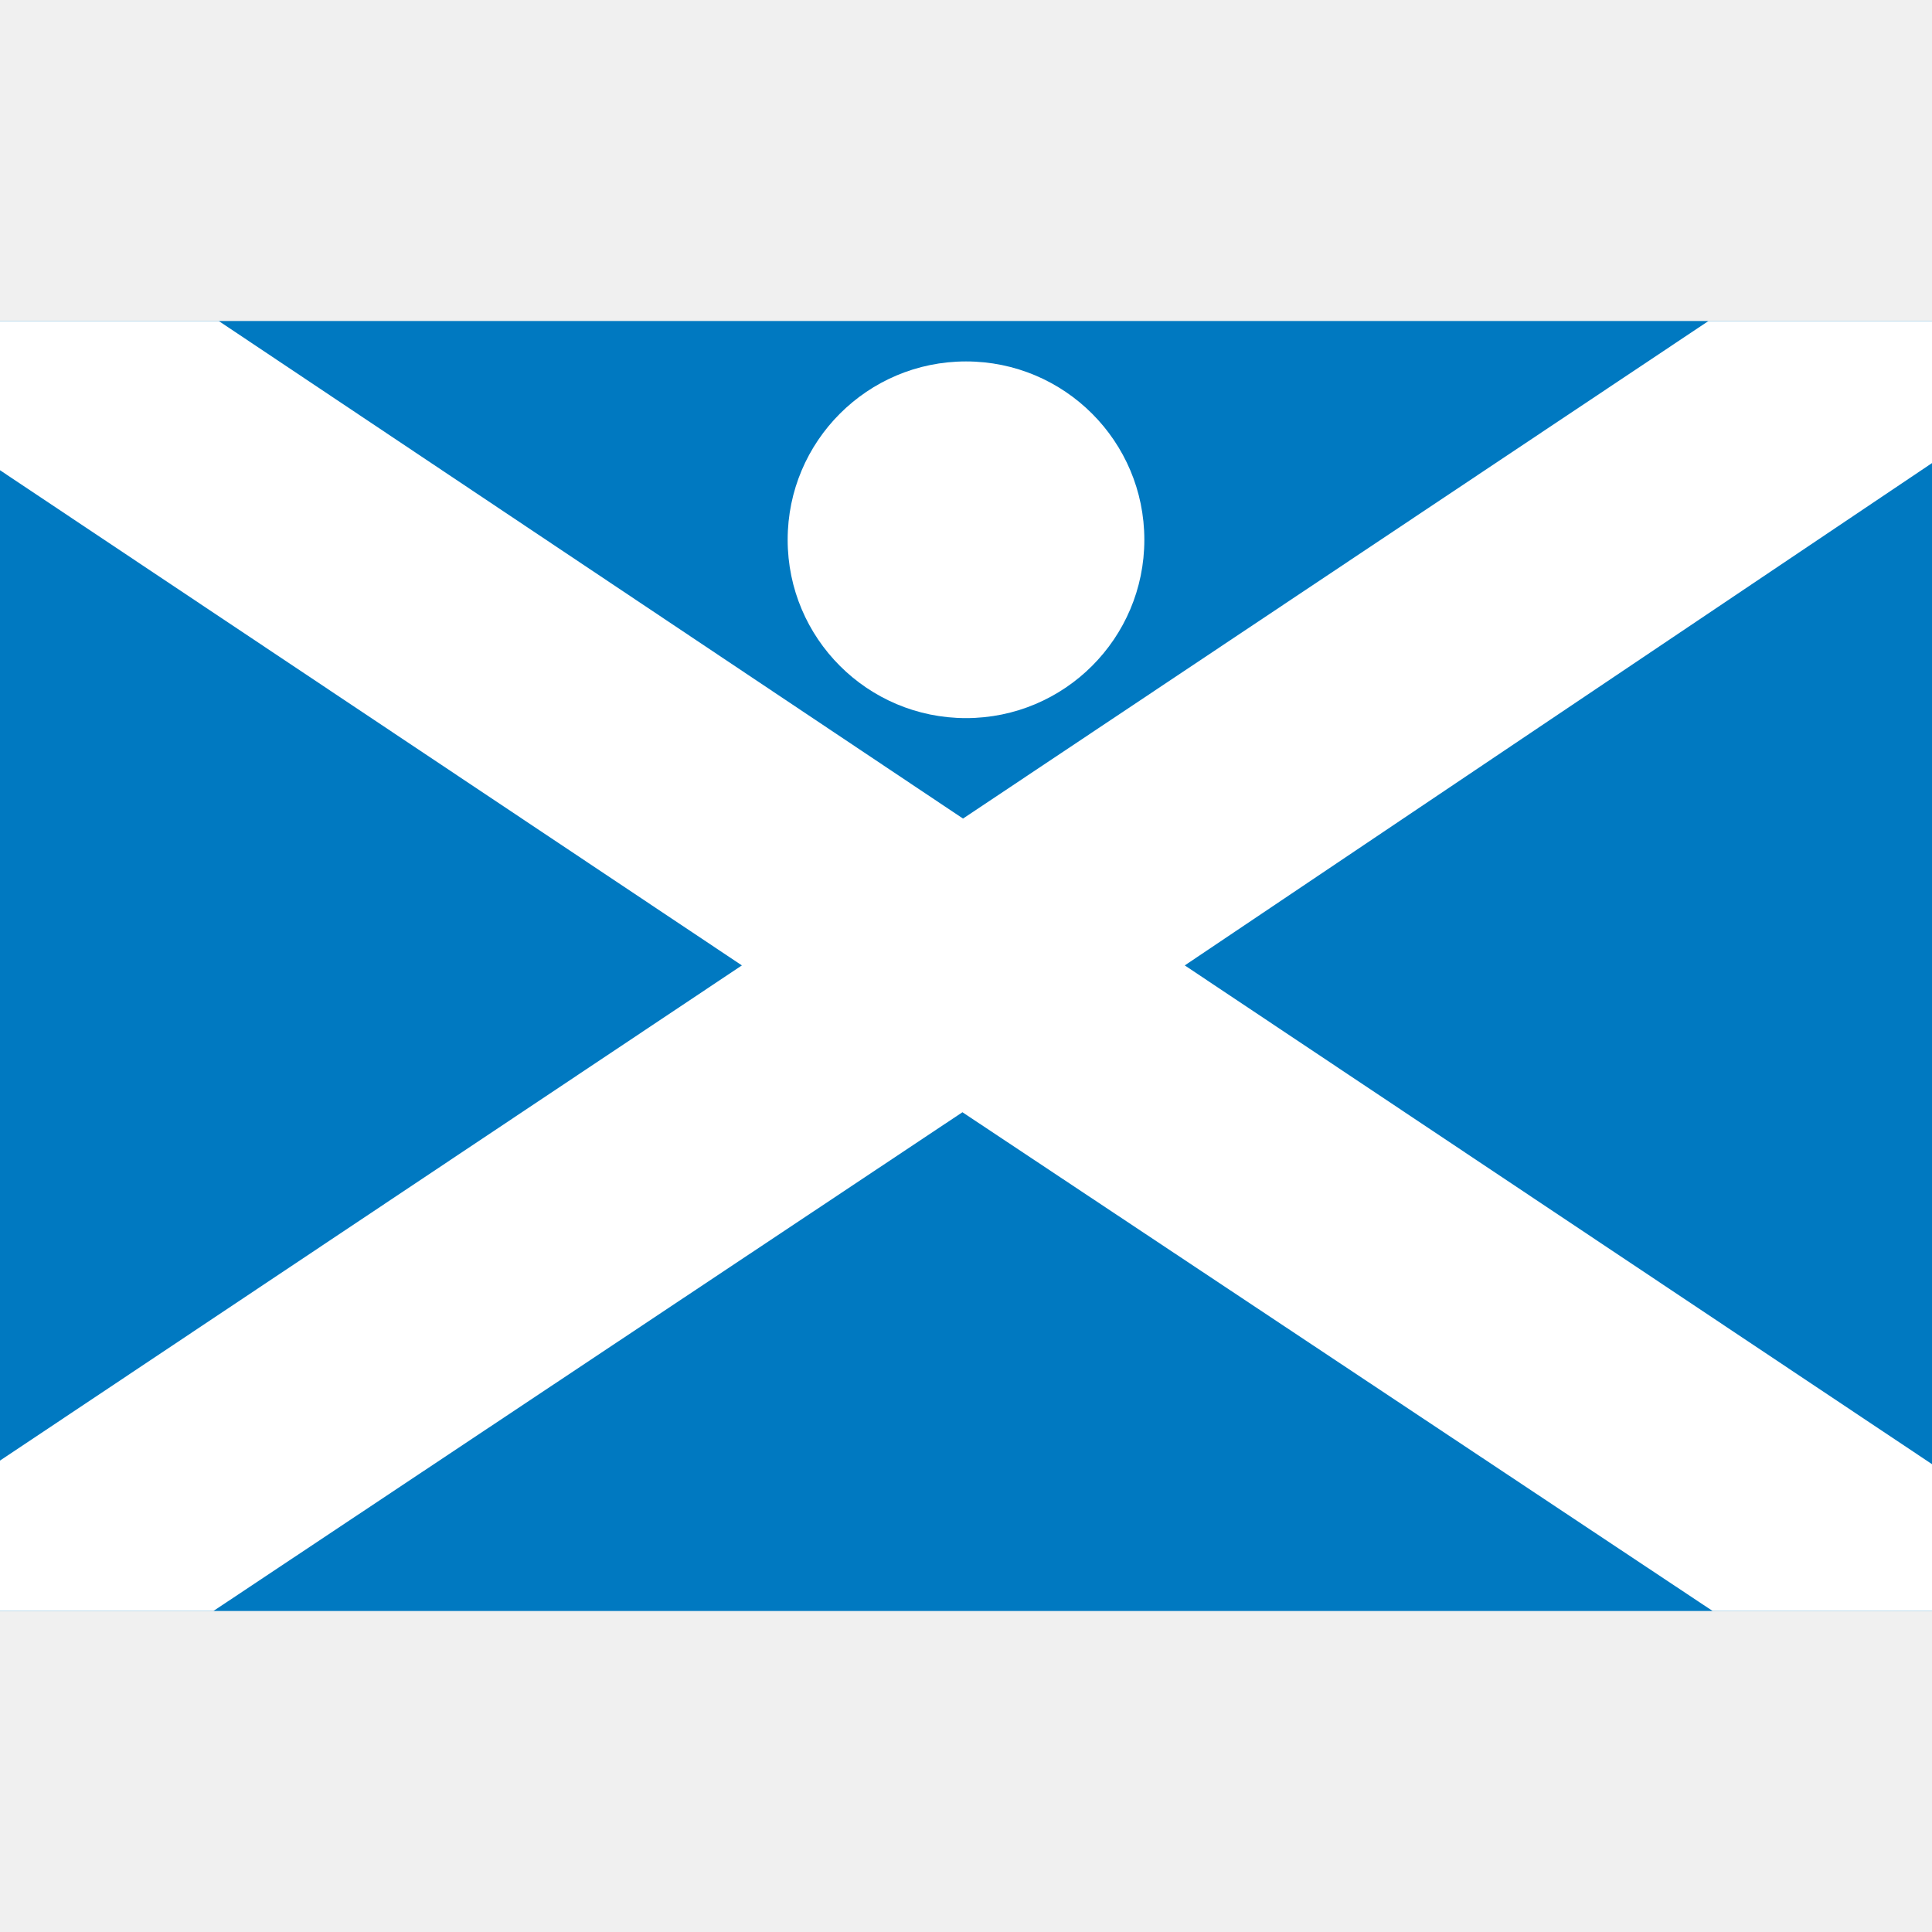
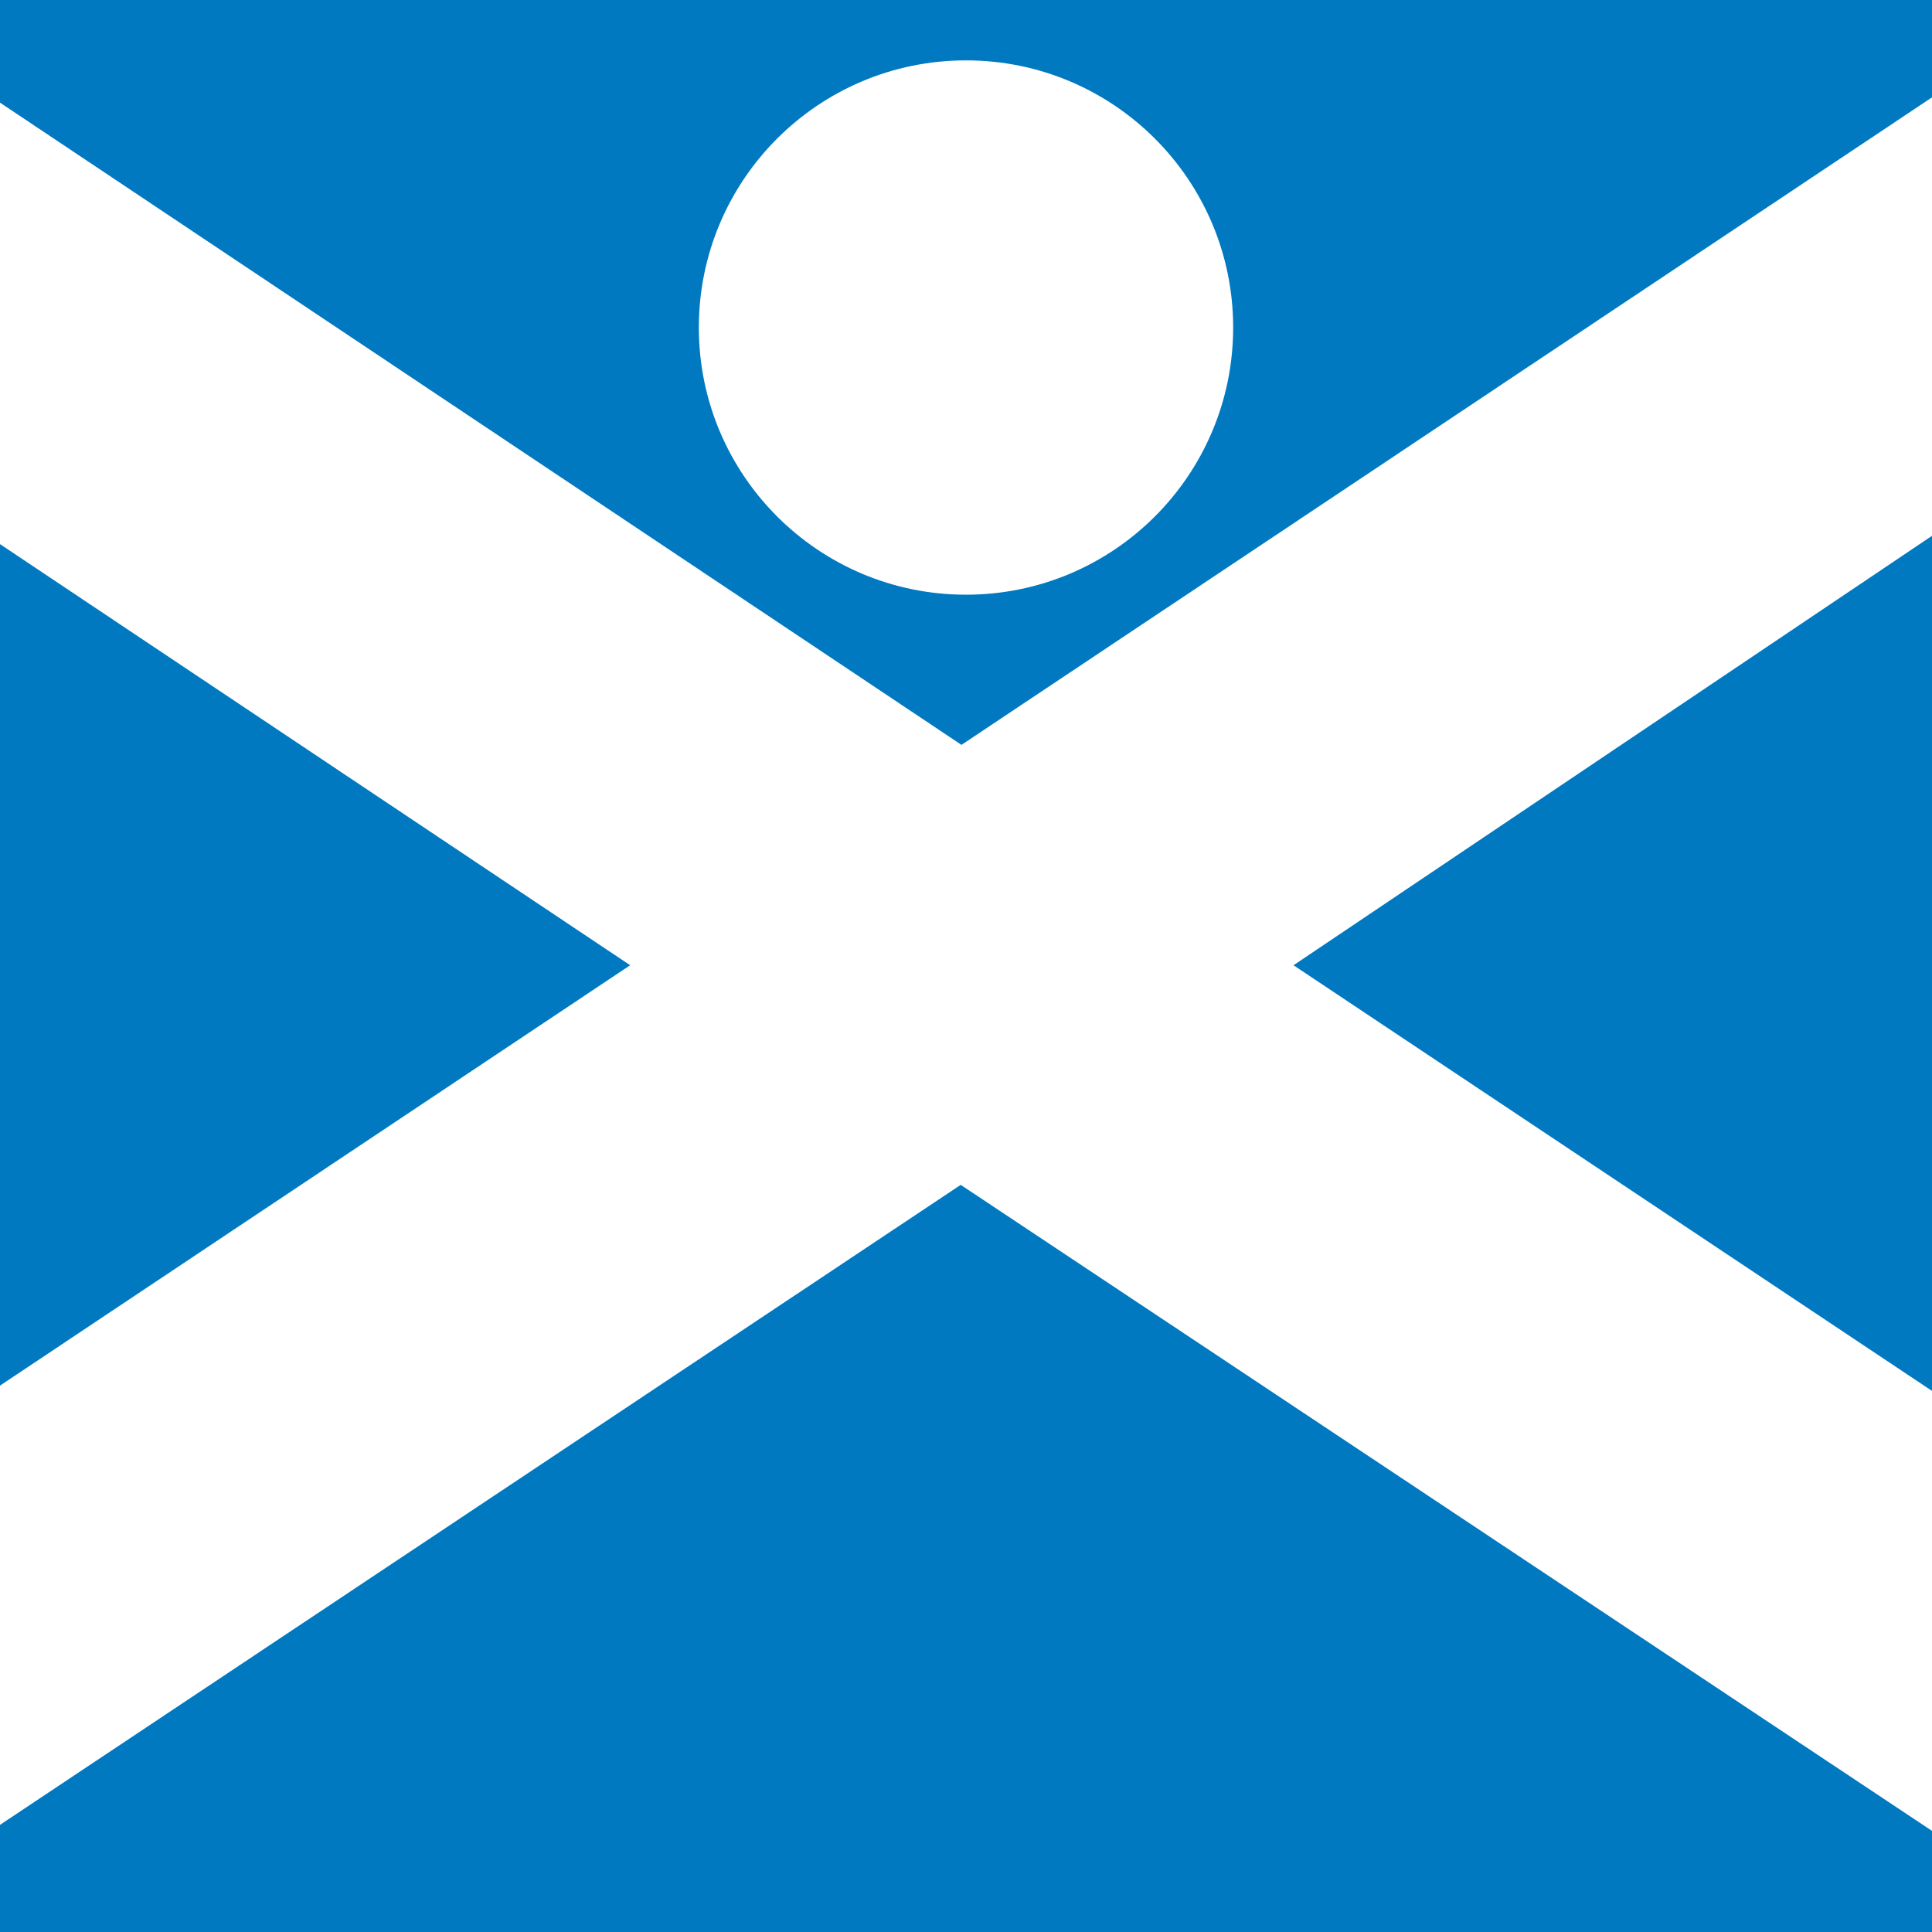
- <svg xmlns="http://www.w3.org/2000/svg" version="1.1" id="SCOTLAND" x="0px" y="0px" viewBox="0 0 325 325" style="enable-background:new 0 0 325 325;" xml:space="preserve">
+ <svg xmlns="http://www.w3.org/2000/svg" version="1.1" id="touchicon" x="0px" y="0px" viewBox="0 0 256 256" style="enable-background:new 0 0 256 256;" xml:space="preserve">
  <style type="text/css">
	.st0{fill:#0079C1;}
	.st1{fill:#FFFFFF;}
</style>
-   <rect y="54" class="st0" width="325" height="217" />
-   <polygon class="st1" points="36.8,54 162,137.7 287.4,54 325,54 325,77.9 199.3,162.4 325,246.3 325,271 288.1,271 161.9,187.1   35.9,271 0,271 0,245.7 124.8,162.4 0,79.1 0,54 " />
-   <circle class="st1" cx="162.5" cy="90.8" r="30" />
+   <rect class="st0" width="256" height="256" />
+   <circle class="st1" cx="128" cy="43.4" r="35.4" />
+   <polygon class="st1" points="256,184.3 171.4,127.9 256,71 256,12.9 127.4,98.7 0,13.6 0,72.1 83.5,127.9 0,183.6 0,241.8   127.3,157 256,242.6 " />
</svg>
